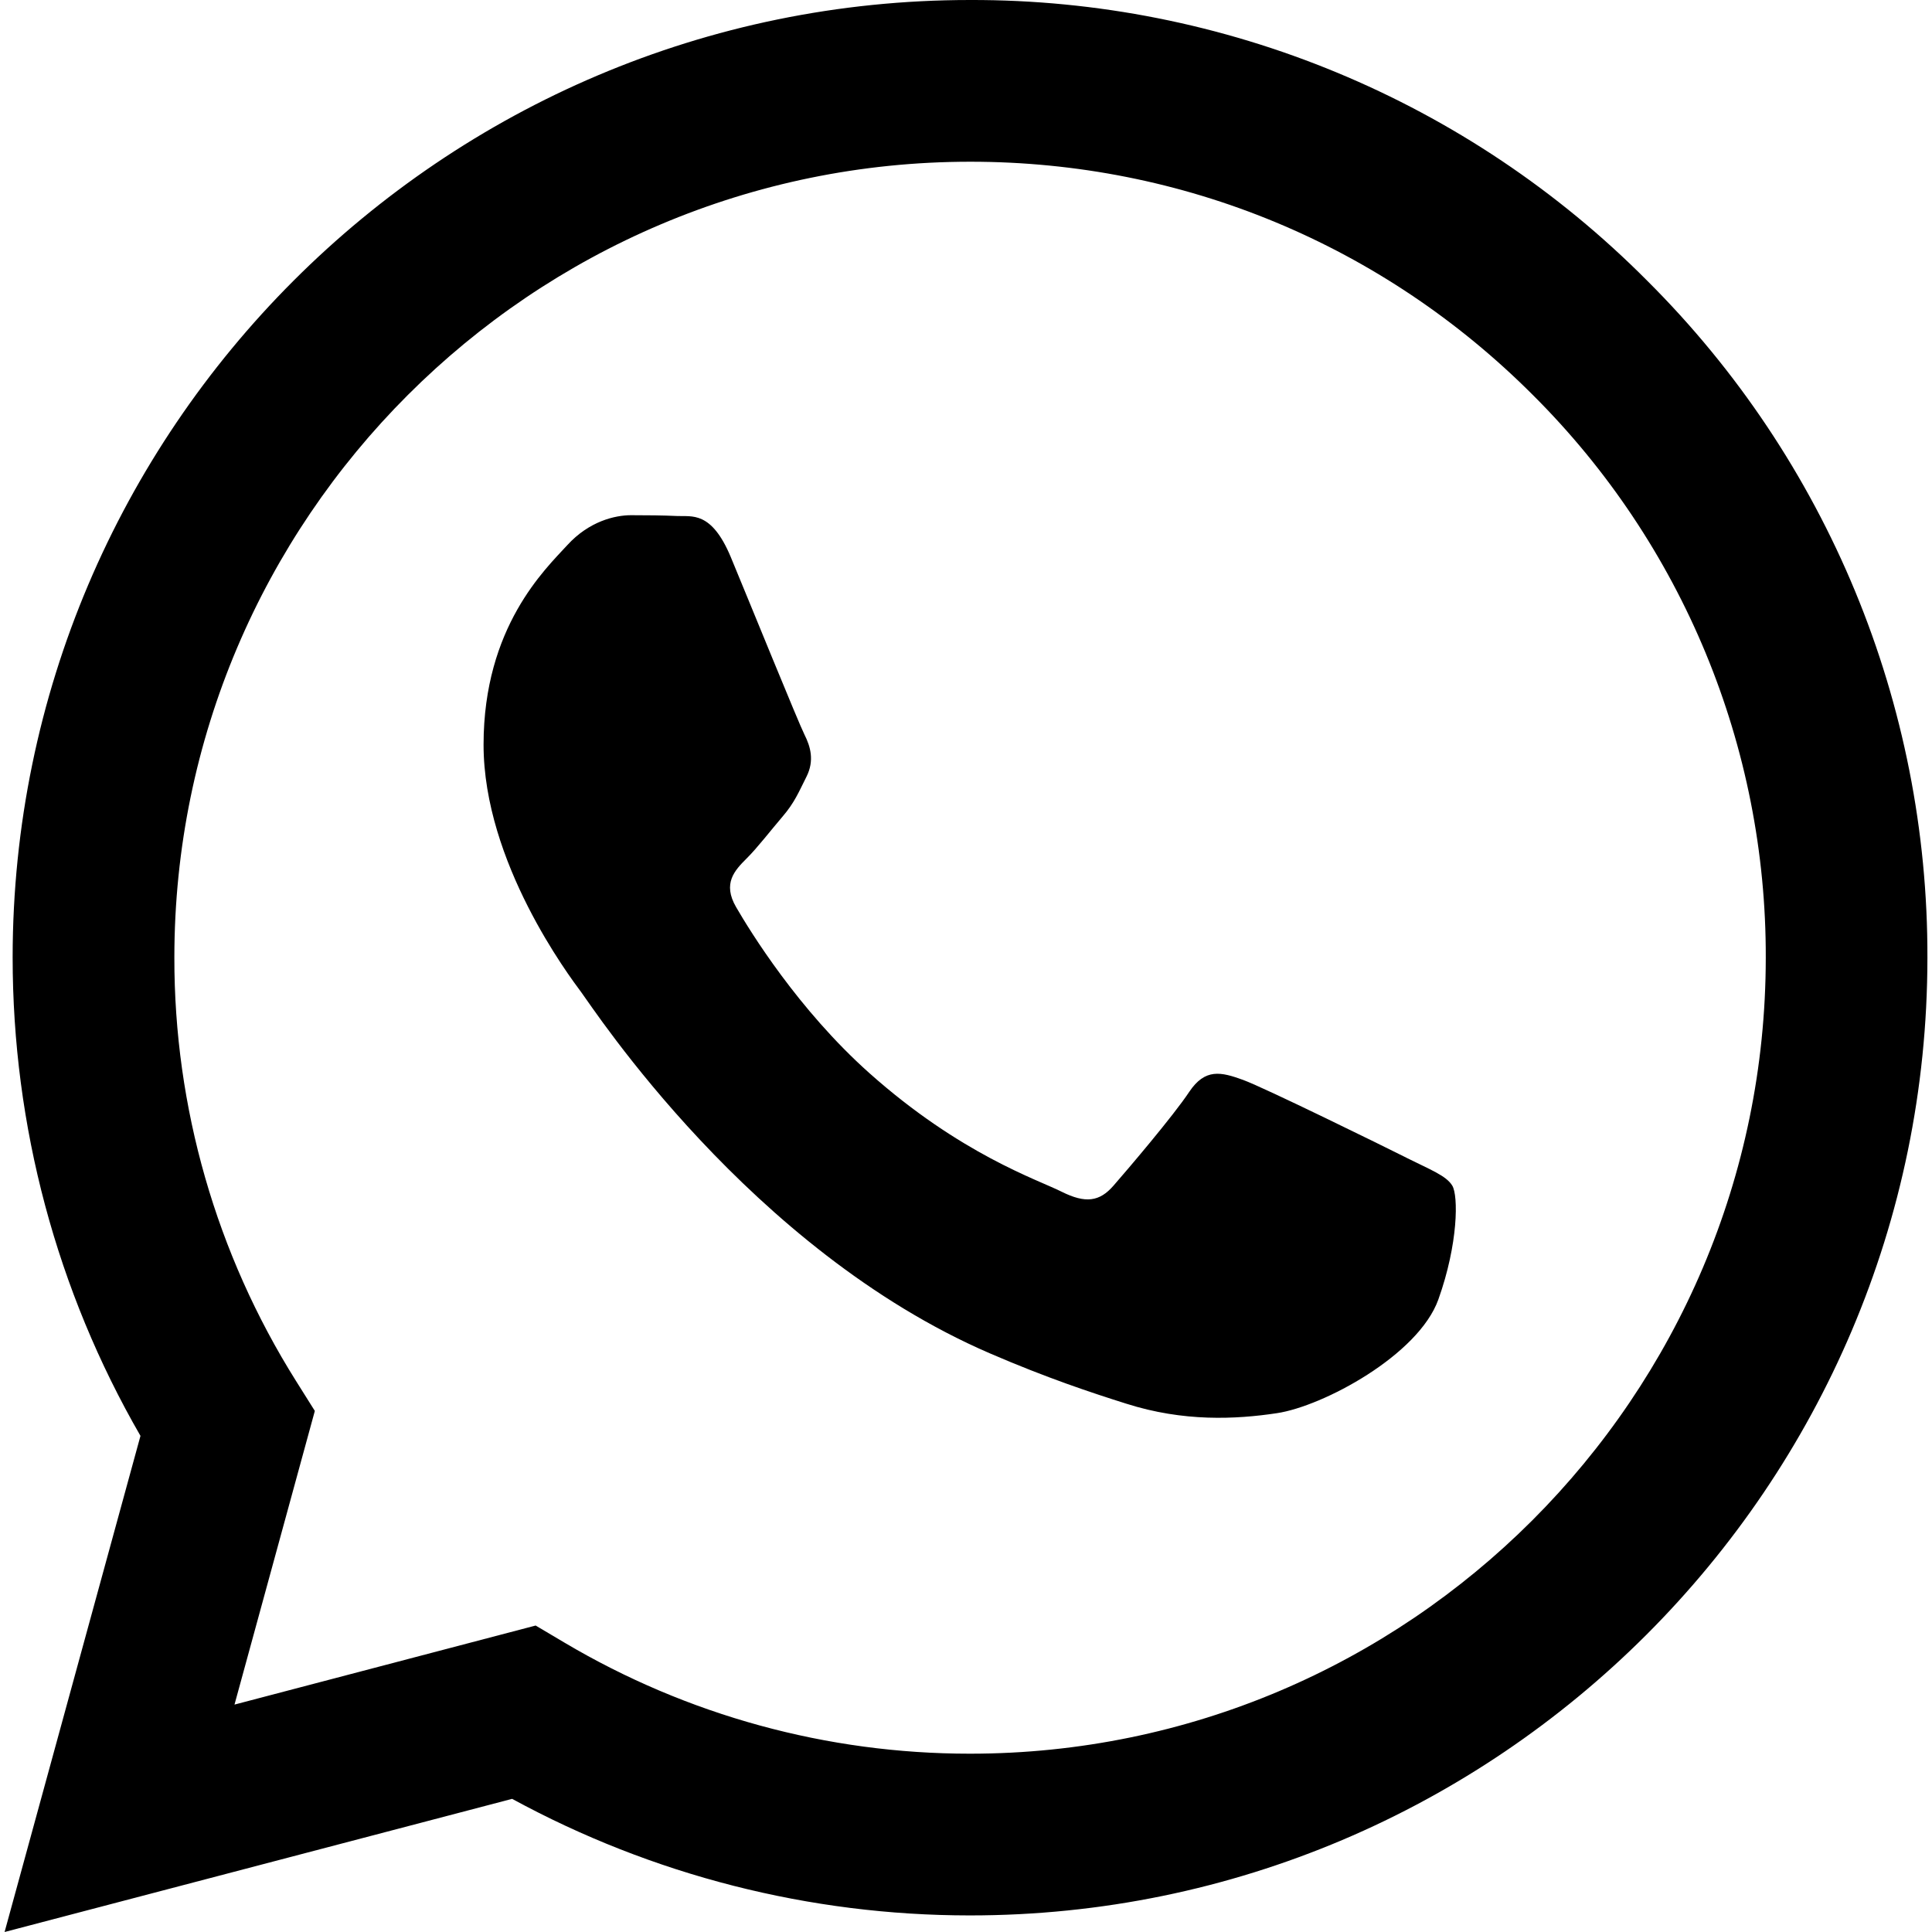
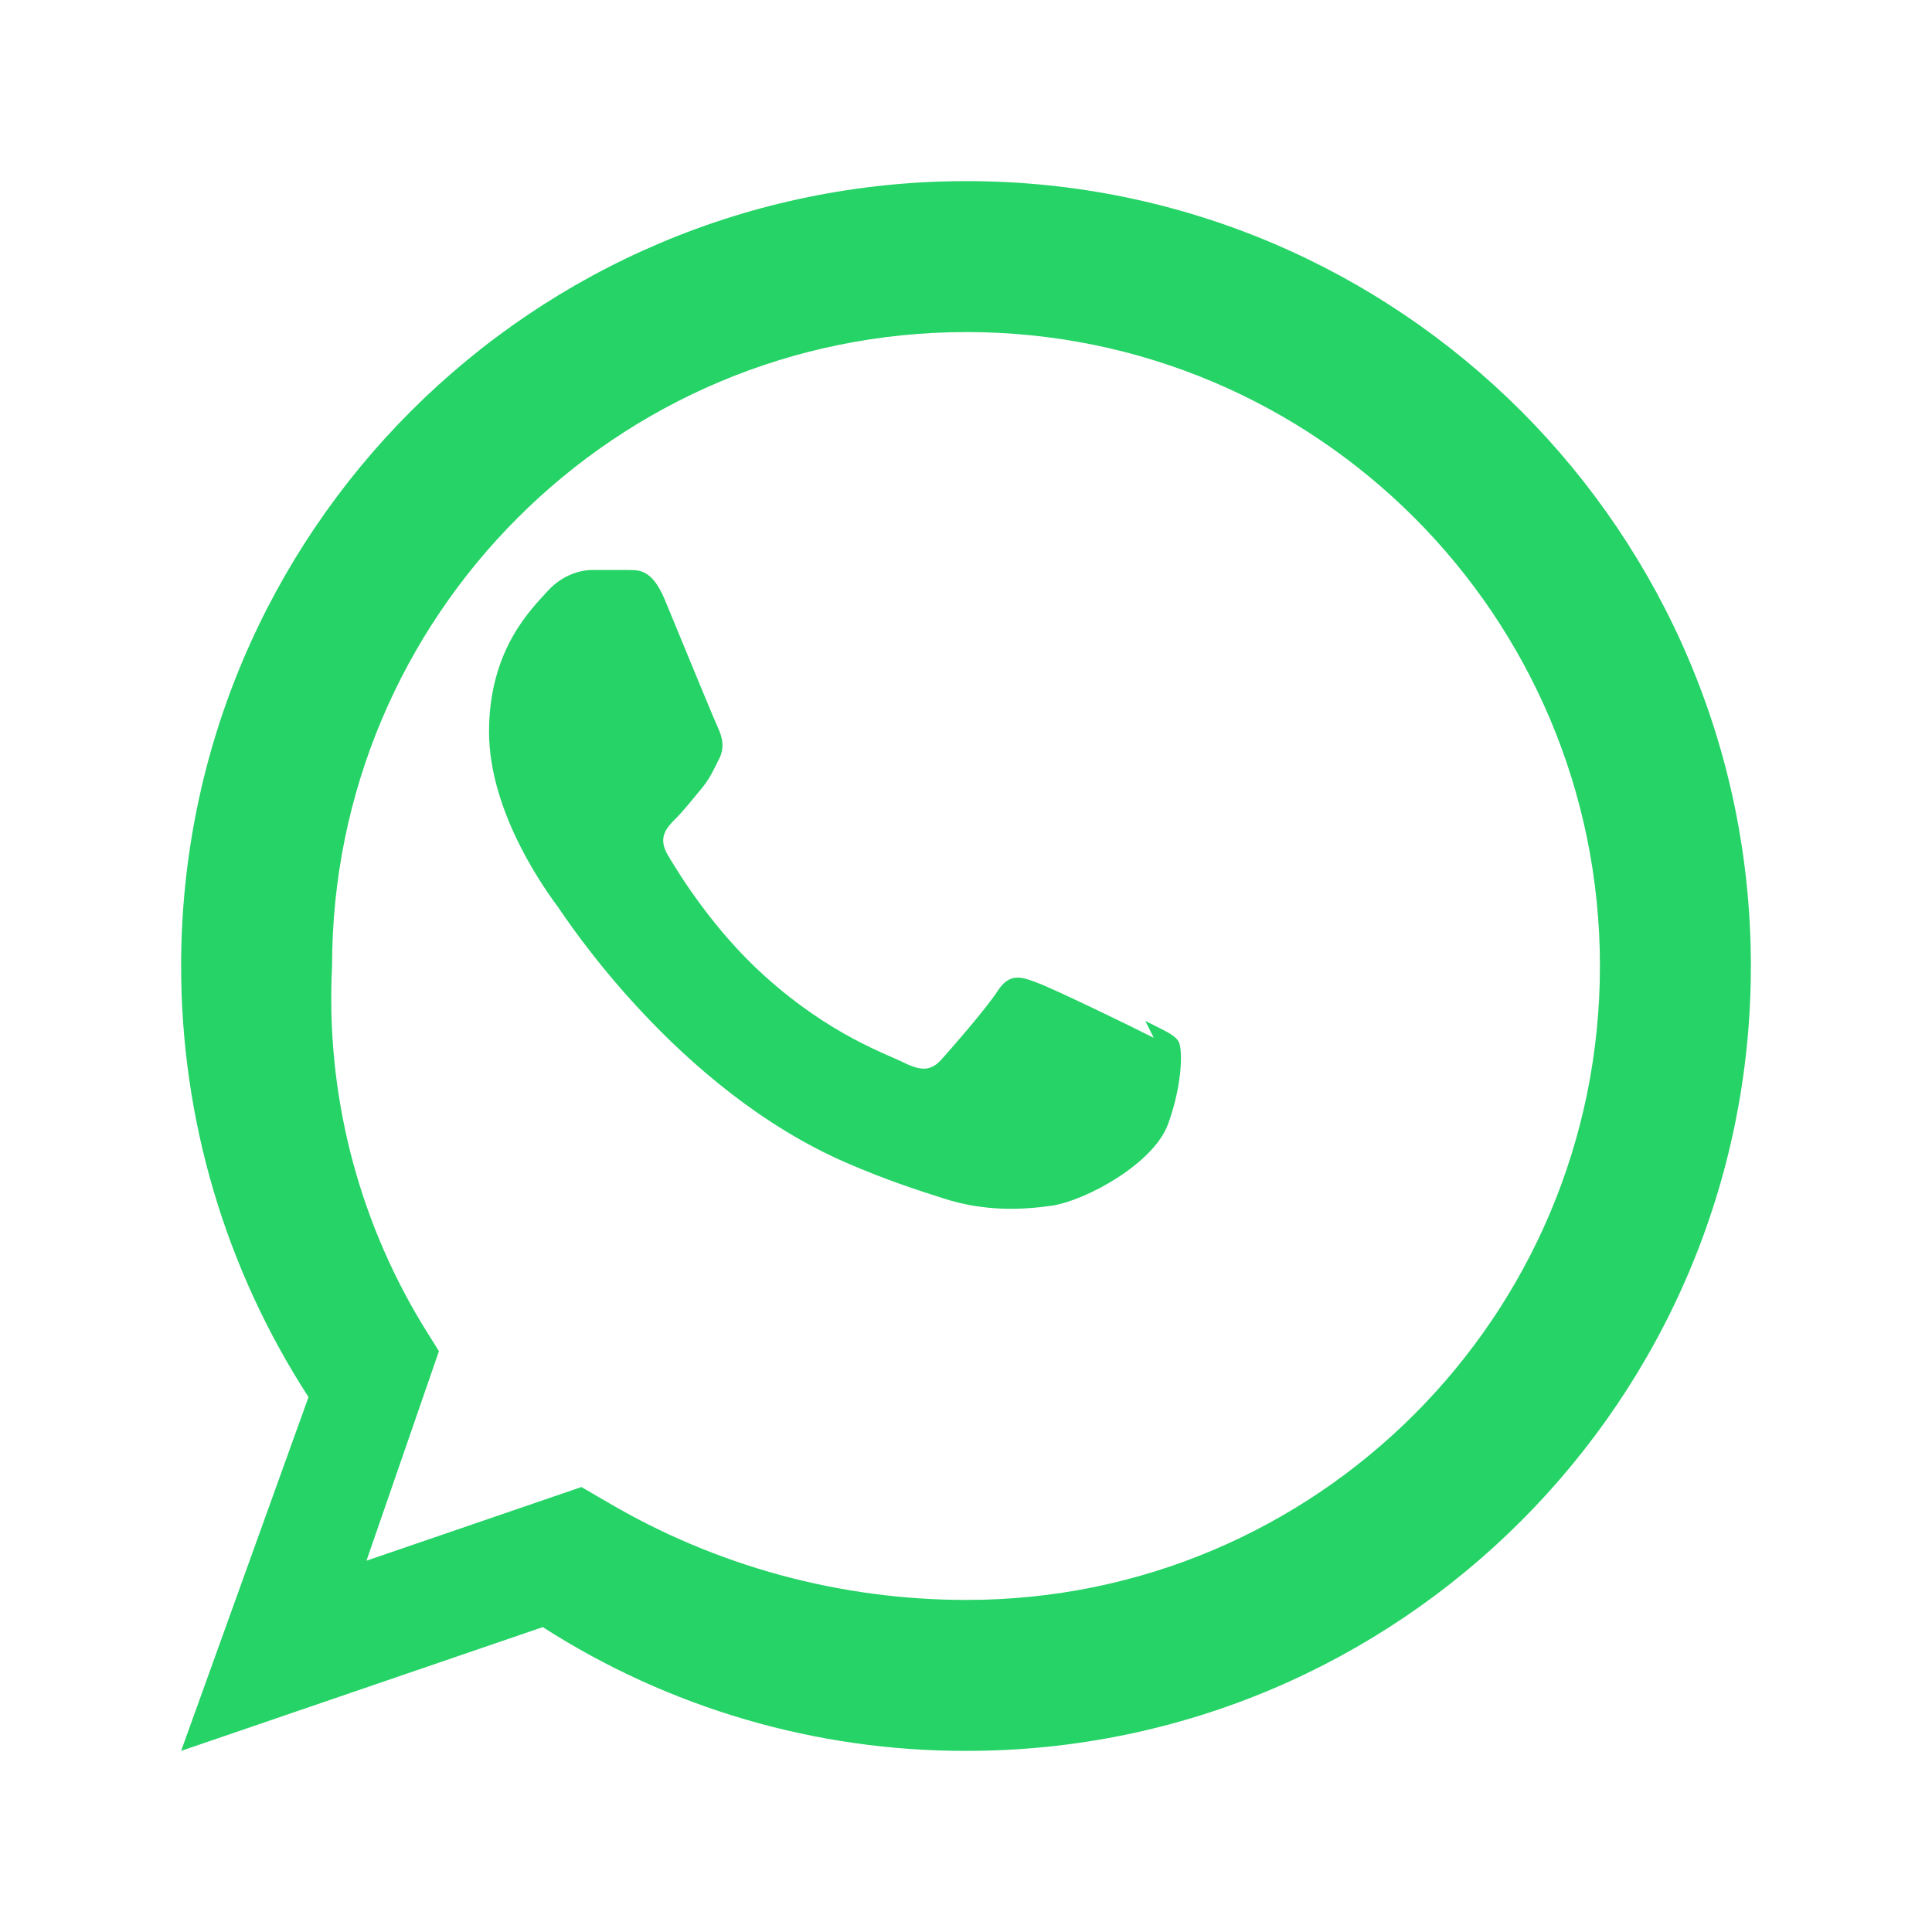
- <svg xmlns="http://www.w3.org/2000/svg" role="img" viewBox="0 0 24 24">
-   <path d="M17.472 14.382c-.297-.149-1.758-.867-2.03-.967-.273-.099-.471-.148-.67.15-.197.297-.767.966-.94 1.164-.173.199-.347.223-.644.075-.297-.15-1.255-.463-2.39-1.475-.883-.788-1.48-1.761-1.653-2.059-.173-.297-.018-.458.13-.606.134-.133.298-.347.446-.52.149-.174.198-.298.298-.497.099-.198.05-.371-.025-.52-.075-.149-.669-1.612-.916-2.207-.242-.579-.487-.5-.669-.51-.173-.008-.371-.01-.57-.01-.198 0-.52.074-.792.372-.272.297-1.04 1.016-1.04 2.479 0 1.462 1.065 2.875 1.213 3.074.149.198 2.096 3.2 5.077 4.487.709.306 1.262.489 1.694.625.712.227 1.36.195 1.871.118.571-.085 1.758-.719 2.006-1.413.248-.694.248-1.289.173-1.413-.074-.124-.272-.198-.57-.347m-5.421 7.403h-.004a9.87 9.87 0 01-5.031-1.378l-.361-.214-3.741.982.998-3.648-.235-.374a9.86 9.86 0 01-1.51-5.26c.001-5.45 4.436-9.884 9.888-9.884 2.64 0 5.122 1.03 6.988 2.898a9.825 9.825 0 012.893 6.994c-.003 5.45-4.437 9.884-9.885 9.884m8.413-18.297A11.815 11.815 0 0012.05 0C5.495 0 .16 5.335.157 11.892c0 2.096.547 4.142 1.588 5.945L.057 24l6.305-1.654a11.882 11.882 0 005.683 1.448h.005c6.554 0 11.89-5.335 11.893-11.893a11.821 11.821 0 00-3.48-8.413Z" />
+ <svg xmlns="http://www.w3.org/2000/svg" viewBox="0 0 32 32">
+   <path fill="#25D366" d="M19.11 17.19c-.29-.15-1.69-.83-1.95-.92-.26-.1-.45-.15-.64.15-.19.29-.74.92-.91 1.11-.17.2-.33.22-.62.08-.29-.15-1.22-.45-2.32-1.44-.86-.77-1.44-1.72-1.61-2.01-.17-.29-.02-.45.13-.6.13-.13.29-.33.43-.5.14-.17.19-.29.29-.49.1-.19.05-.37-.02-.52-.07-.15-.64-1.54-.88-2.12-.23-.55-.47-.48-.64-.49h-.55c-.19 0-.49.07-.74.34-.26.29-.98.96-.98 2.34 0 1.38 1 2.71 1.14 2.9.14.2 1.97 3.02 4.78 4.24.67.29 1.2.46 1.61.59.68.22 1.3.19 1.79.12.55-.08 1.69-.69 1.93-1.36.24-.67.24-1.24.17-1.36-.07-.12-.26-.19-.55-.34z" />
+   <path fill="#25D366" d="M16.01 3C8.82 3 3 8.82 3 16c0 2.54.73 5.01 2.11 7.14L3 29l5.99-2.05A12.94 12.94 0 0016.01 29C23.18 29 29 23.18 29 16S23.18 3 16.01 3zm0 23.5c-2.1 0-4.15-.56-5.95-1.62l-.43-.25-3.56 1.22 1.2-3.47-.28-.45A10.43 10.43 0 015.5 16C5.5 10.2 10.2 5.5 16.01 5.5 21.8 5.5 26.5 10.2 26.5 16c0 5.8-4.7 10.5-10.49 10.5z" />
</svg>
